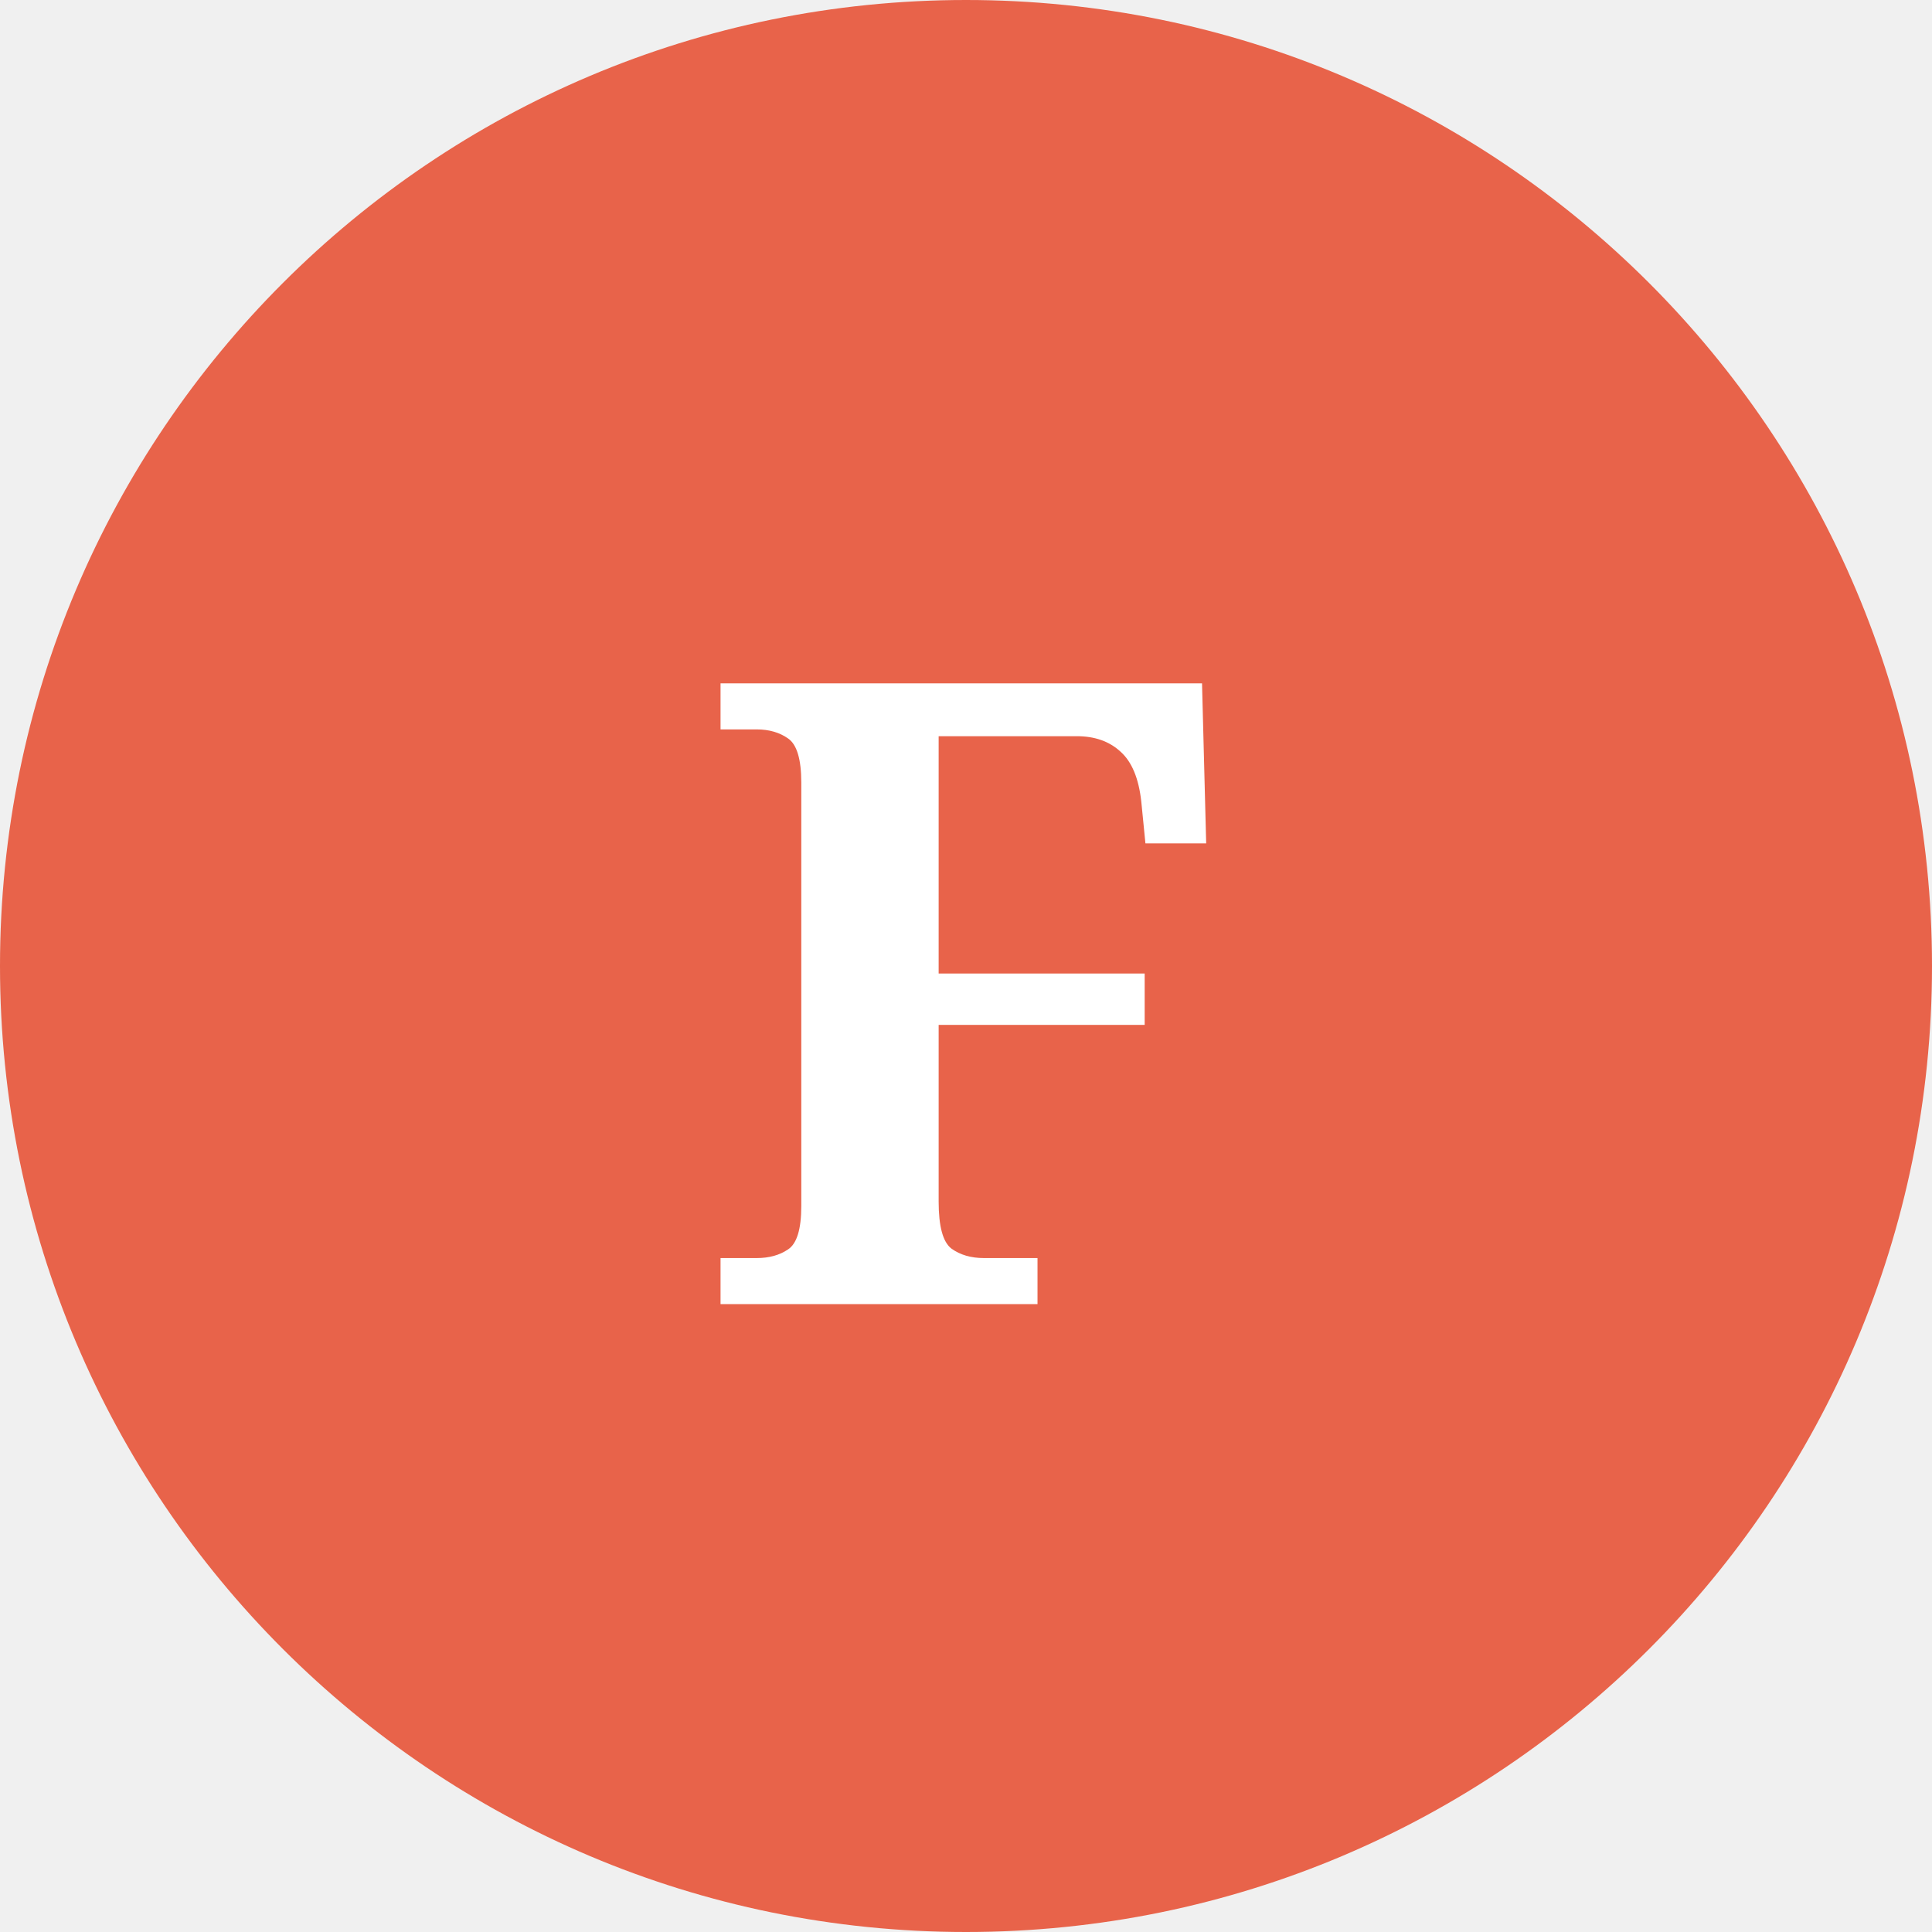
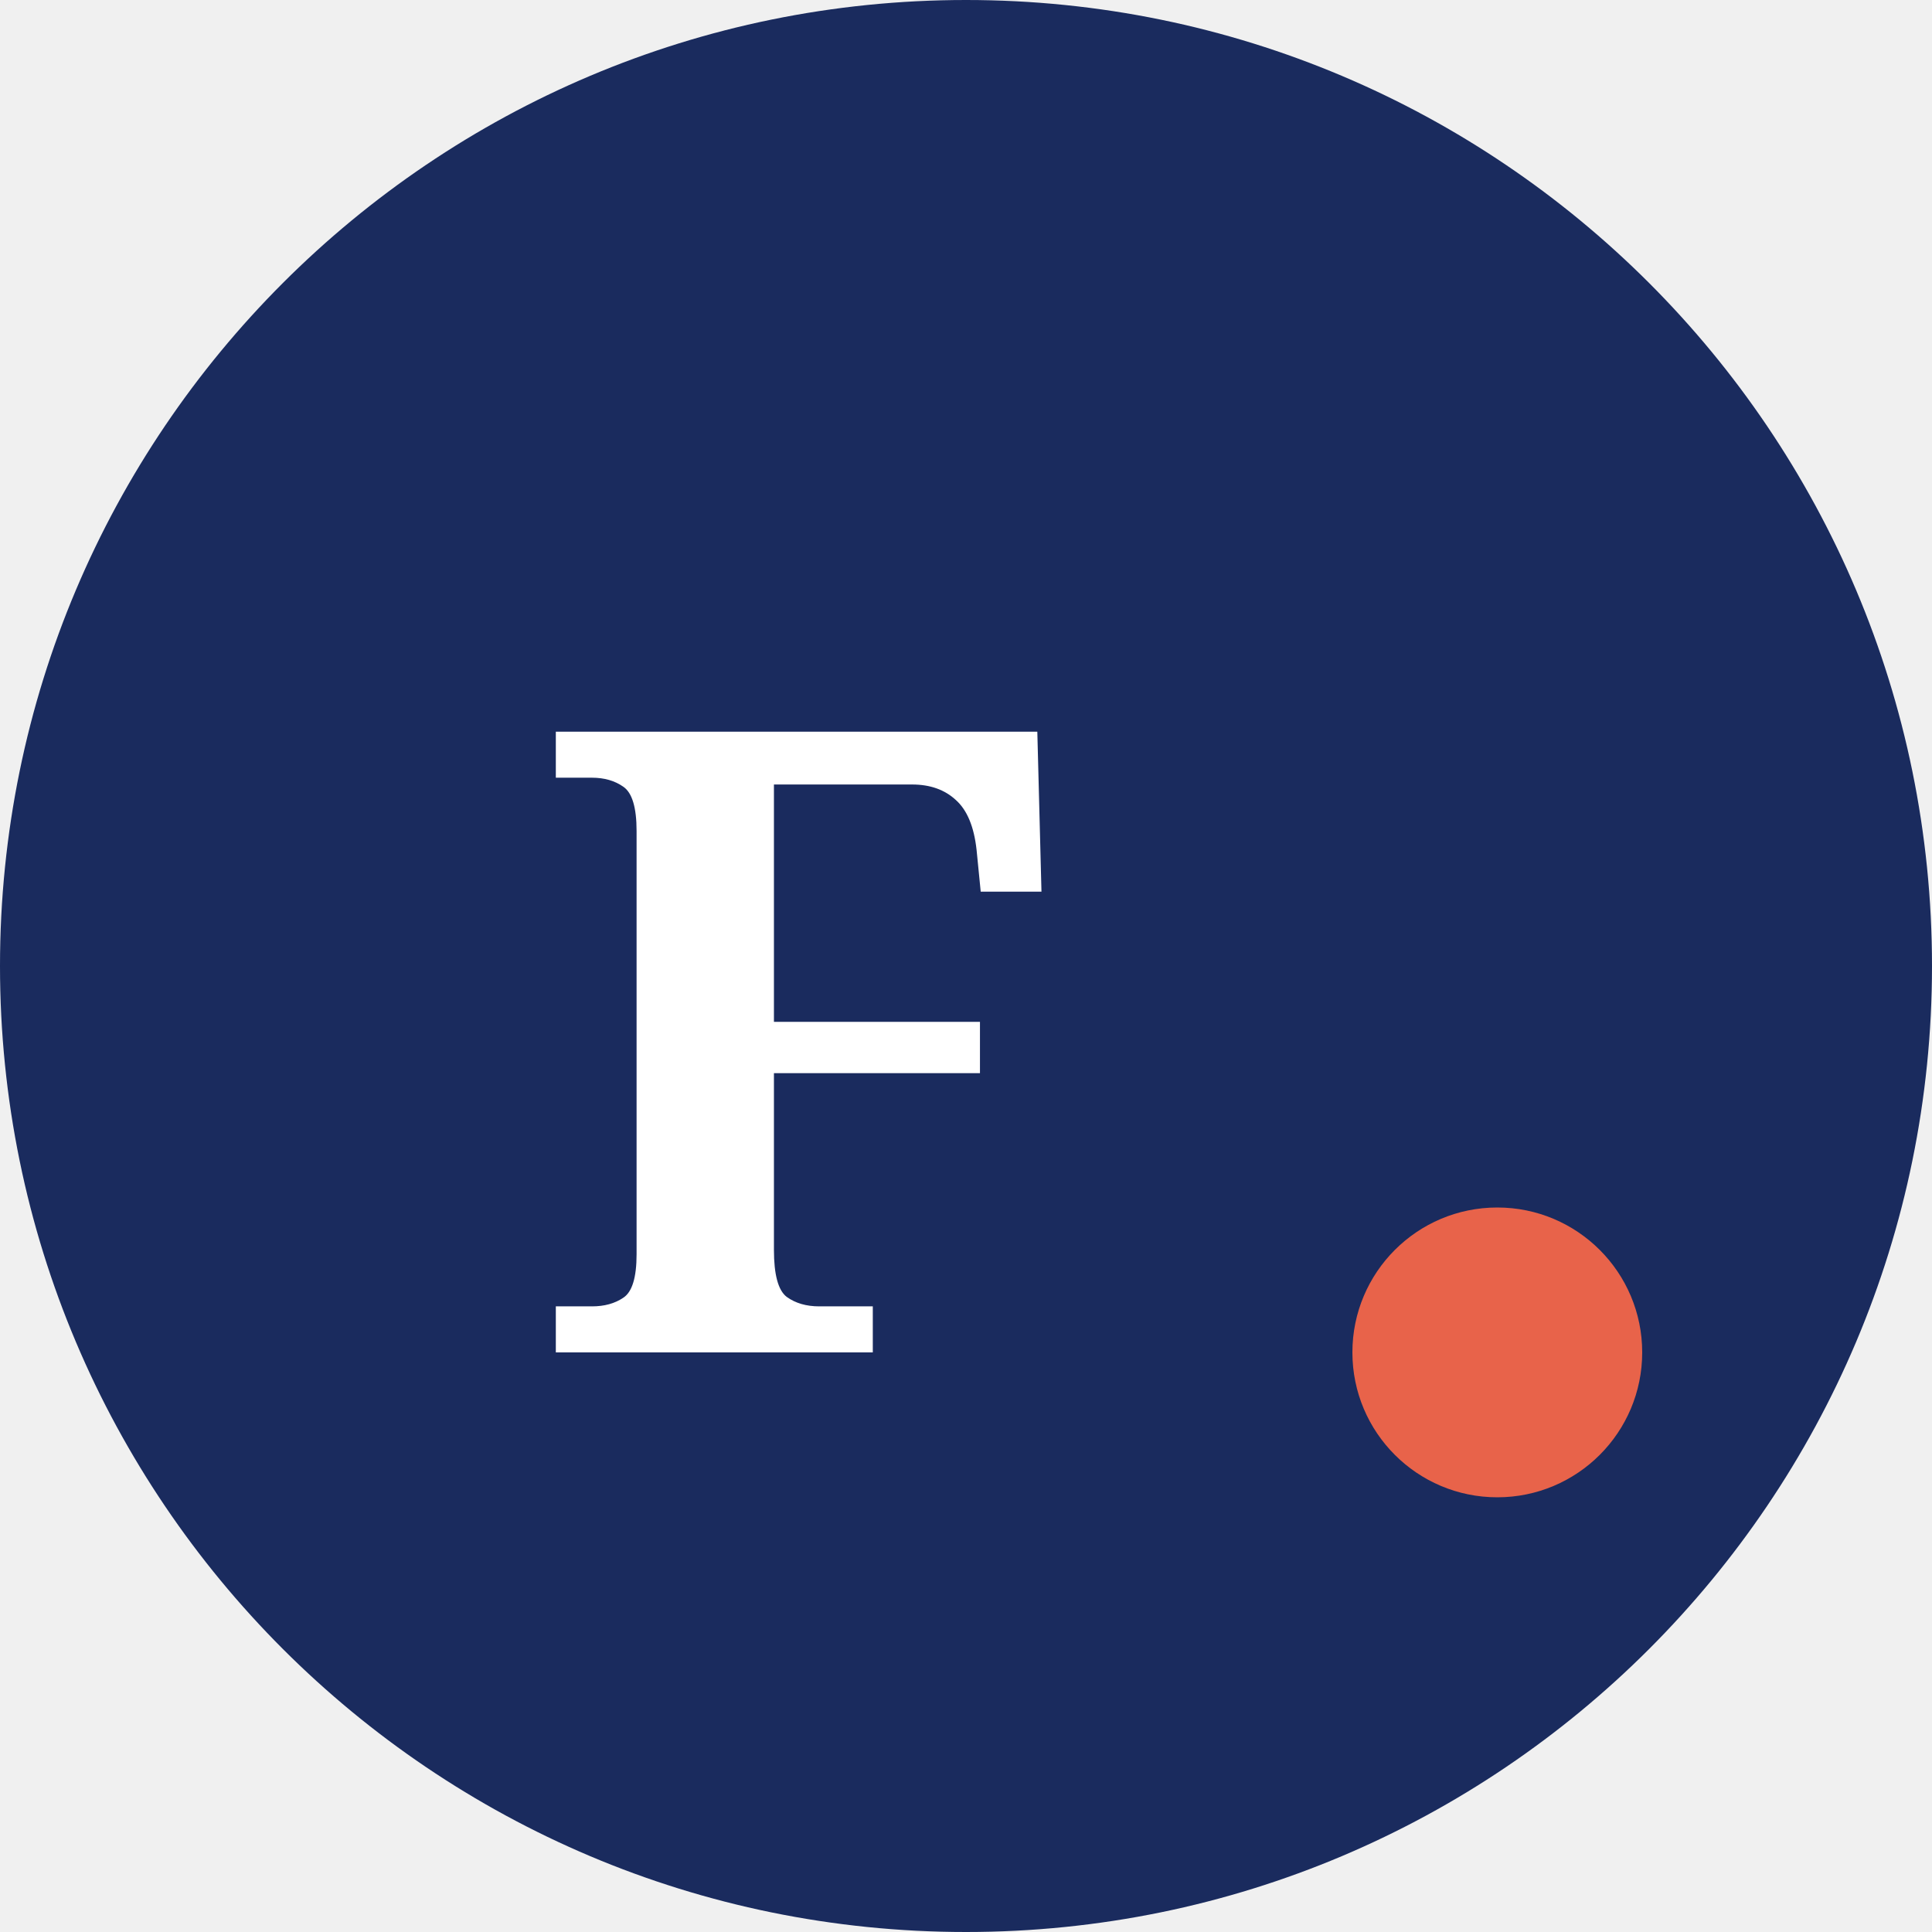
<svg xmlns="http://www.w3.org/2000/svg" width="32" height="32" viewBox="0 0 80 80">
-   <rect width="80" height="80" rx="40" fill="#E8634A" />
-   <text x="40" y="54" text-anchor="middle" font-family="Georgia,serif" font-size="36" font-weight="700" fill="white">F</text>
+   <rect width="80" height="80" rx="40" fill="#1A2B5E" />
+   <text x="22" y="56" font-family="Georgia,serif" font-size="36" font-weight="700" fill="white">F</text>
+   <circle cx="62" cy="56" r="6" fill="#E8634A" />
</svg>
